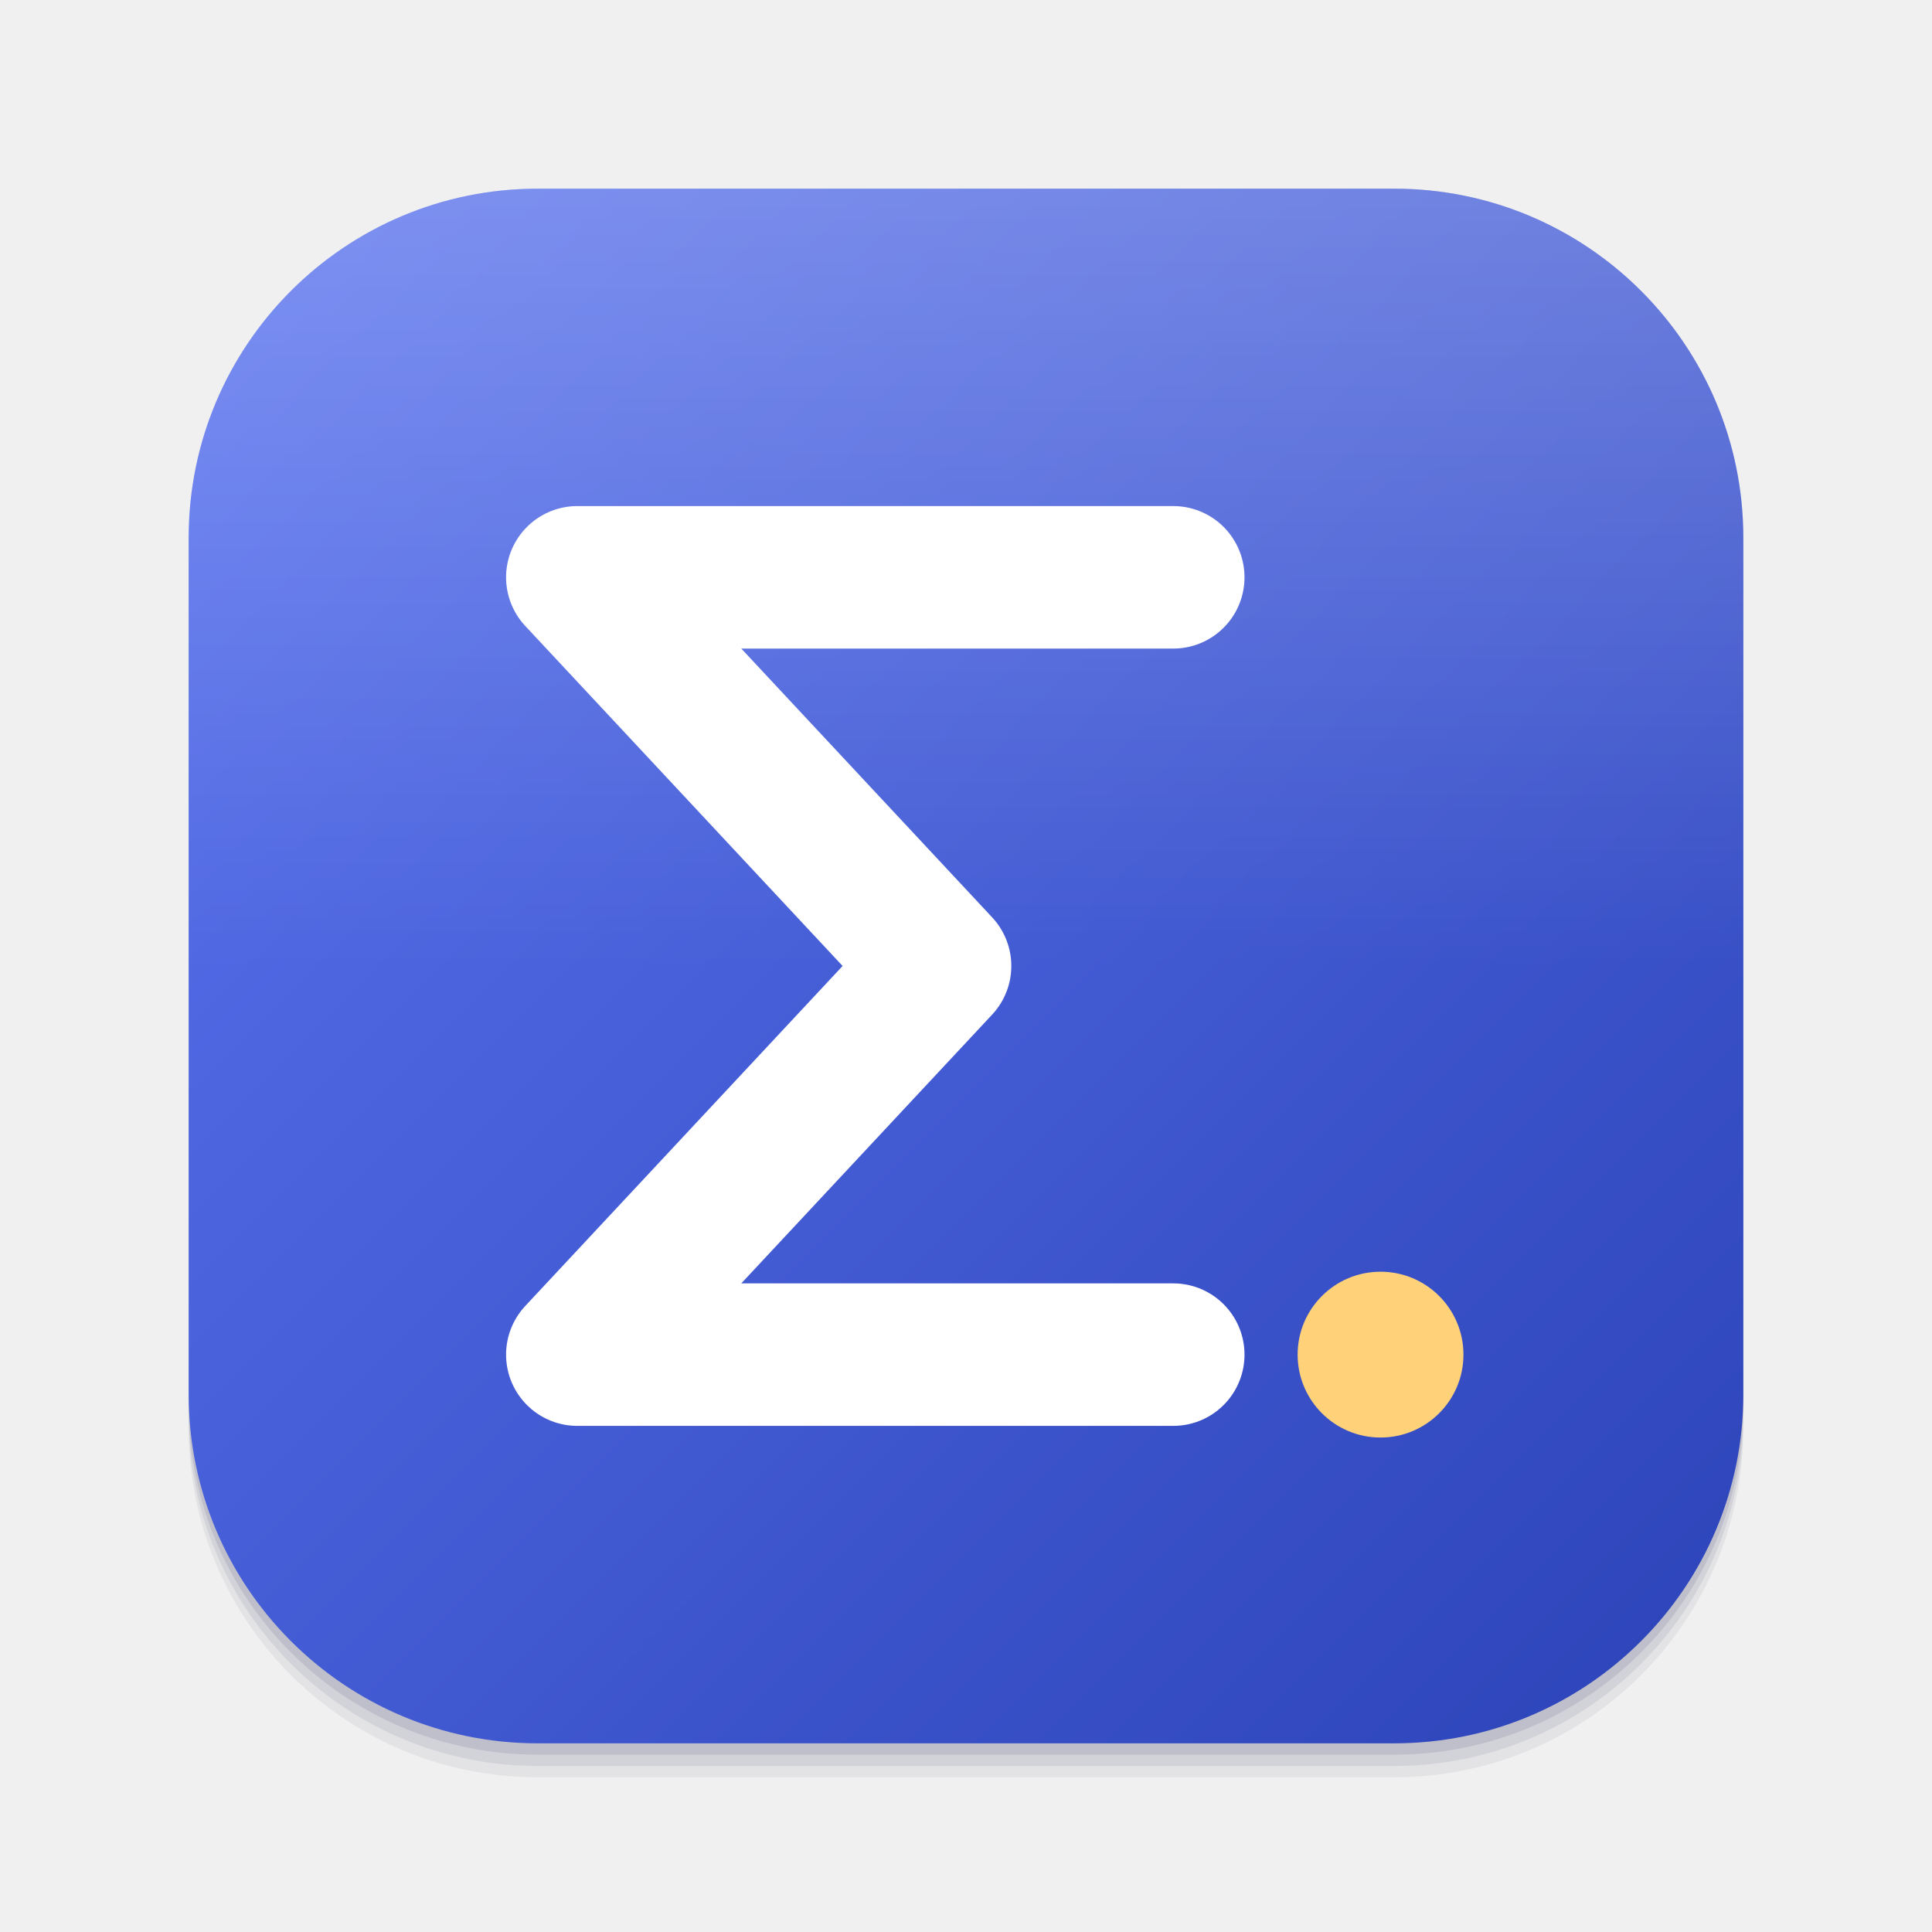
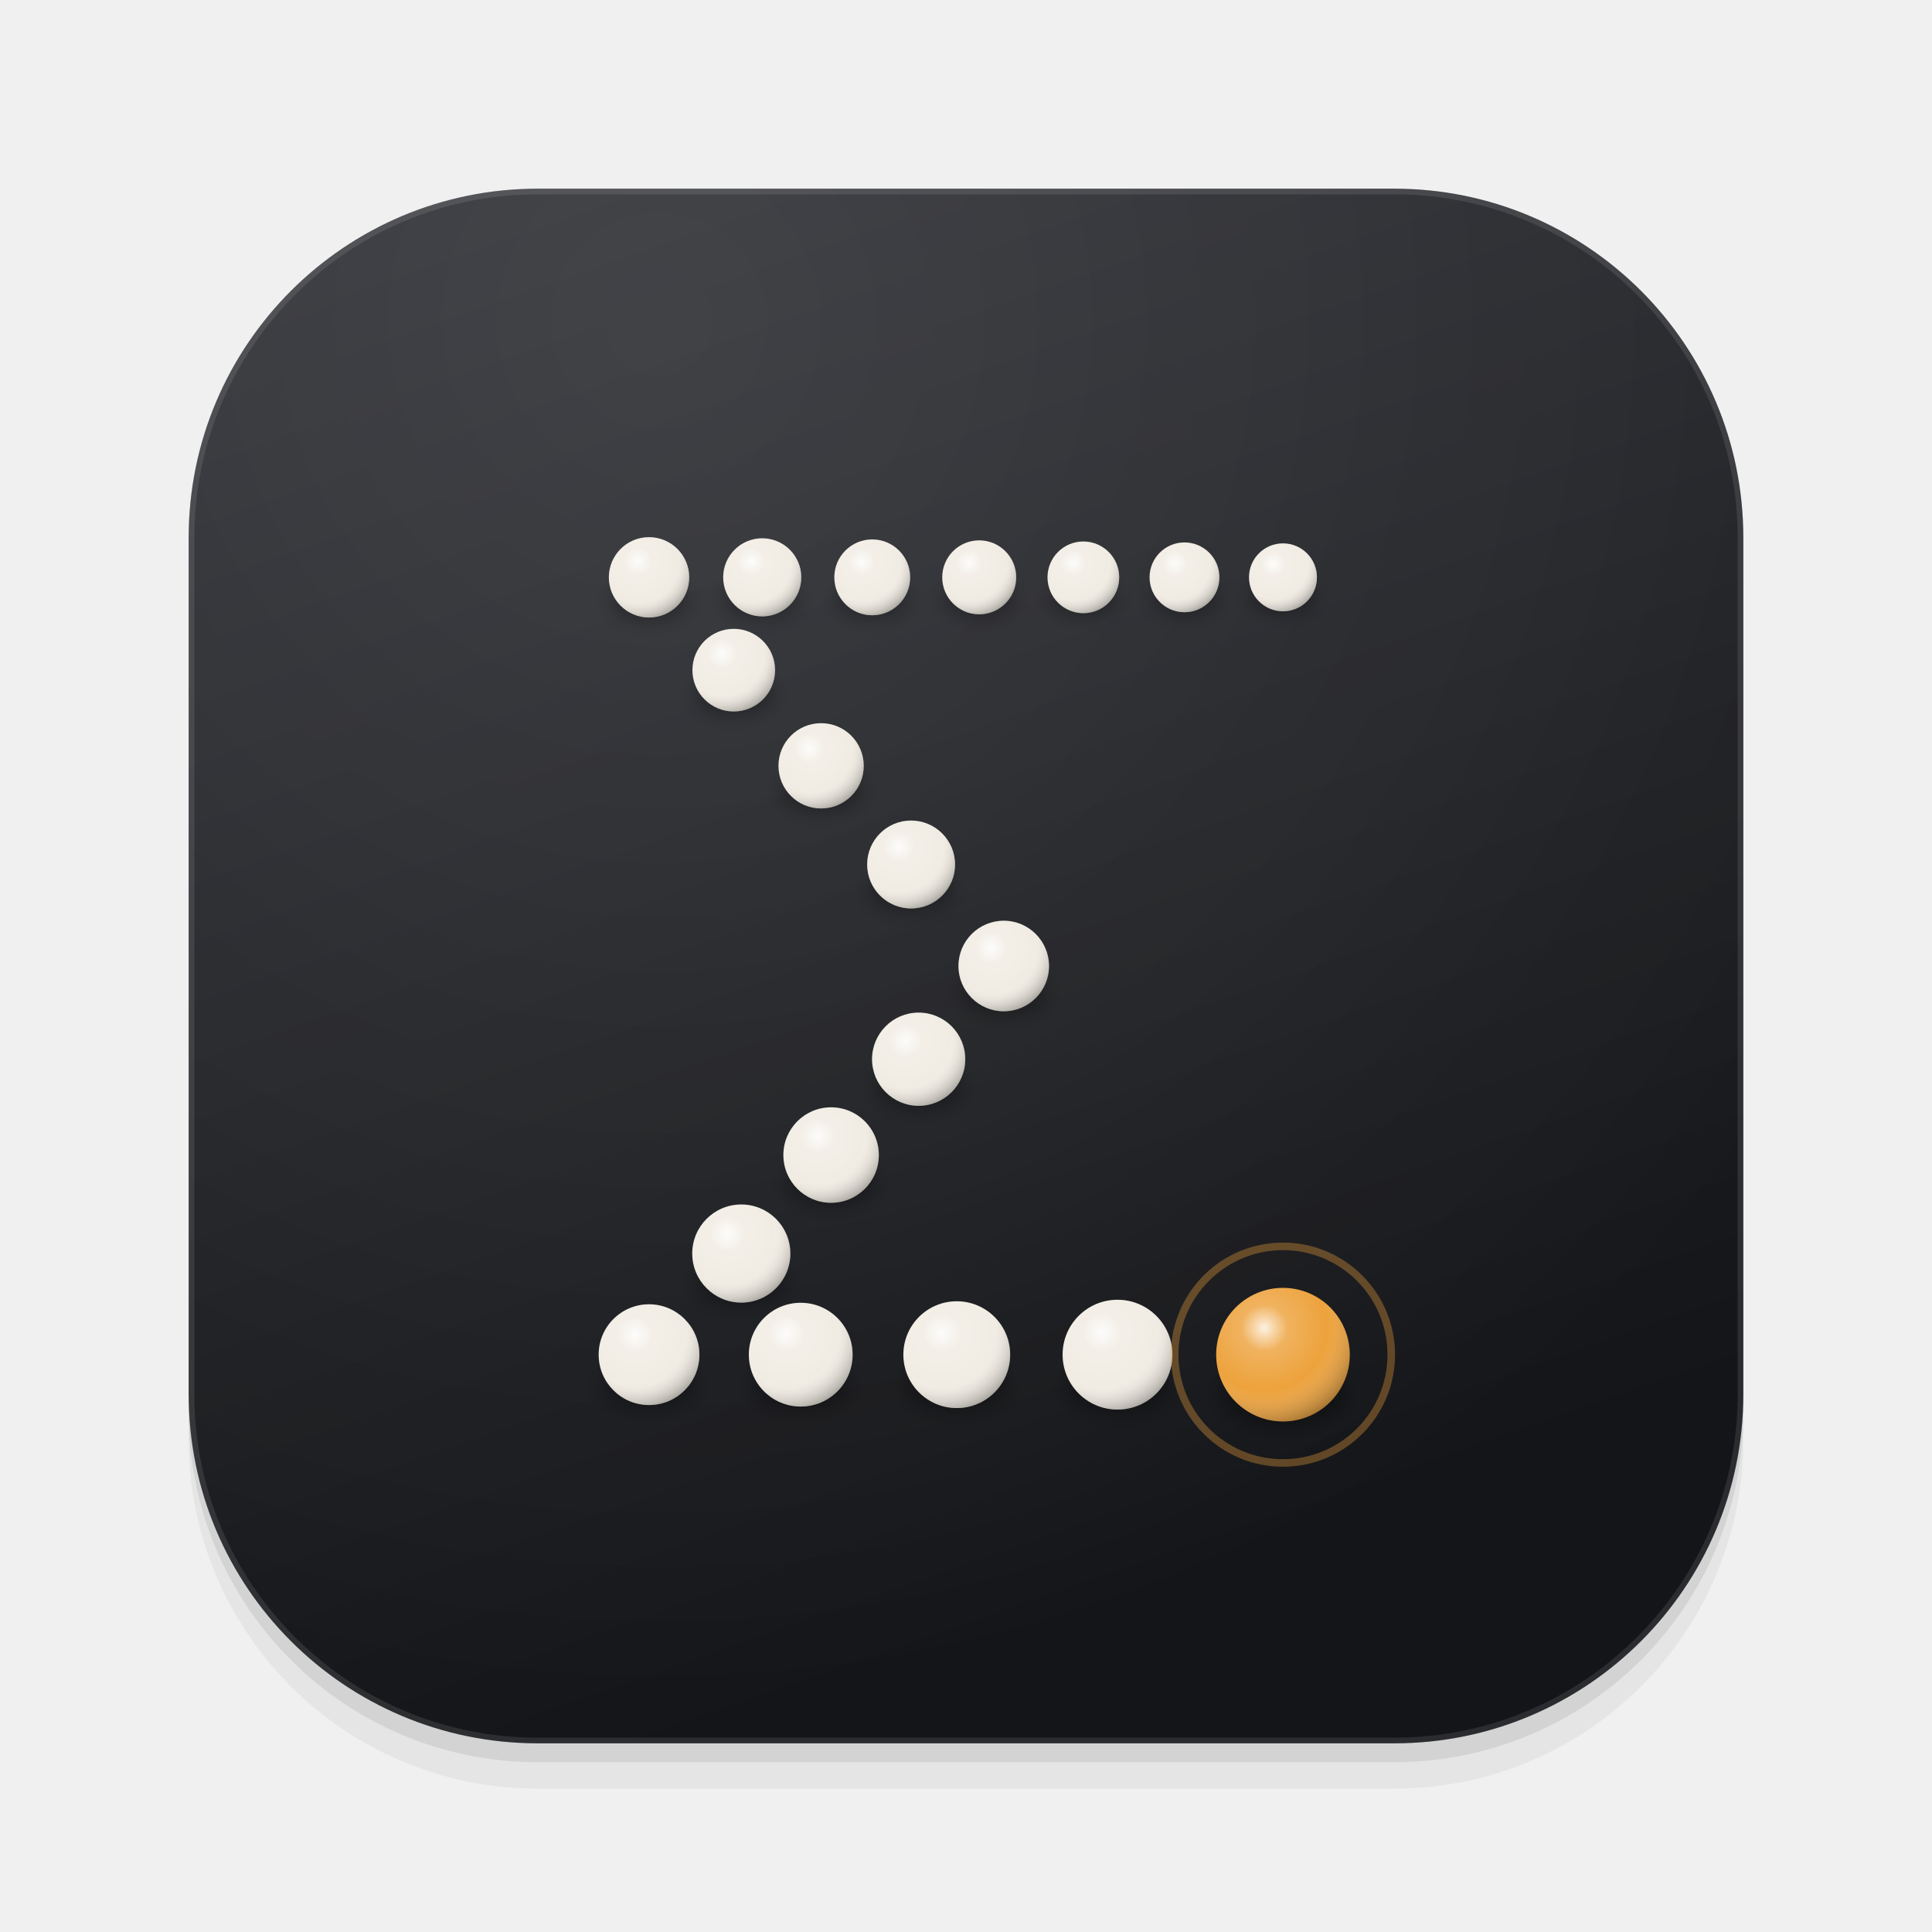
<svg xmlns="http://www.w3.org/2000/svg" width="1024" height="1024" viewBox="0 0 1024 1024">
  <defs>
-     <linearGradient id="tile" x1="0" y1="0" x2="1" y2="1">
-       <stop offset="0" stop-color="#5b74f0" />
-       <stop offset="1" stop-color="#2c43b8" />
+     <linearGradient id="tile" x1="0" y1="0" x2="0.35" y2="1">
+       <stop offset="0" stop-color="#303237" />
+       <stop offset="1" stop-color="#141518" />
    </linearGradient>
-     <linearGradient id="sheen" x1="0" y1="0" x2="0" y2="1">
-       <stop offset="0" stop-color="#ffffff" stop-opacity="0.22" />
-       <stop offset="0.5" stop-color="#ffffff" stop-opacity="0" />
-     </linearGradient>
+     <radialGradient id="light" cx="0.3" cy="0.08" r="0.9">
+       <stop offset="0" stop-color="#fff" stop-opacity="0.1" />
+       <stop offset="1" stop-color="#fff" stop-opacity="0" />
+     </radialGradient>
+     <radialGradient id="pearl" cx="0.36" cy="0.3" r="0.78">
+       <stop offset="0" stop-color="#fff" stop-opacity="0.85" />
+       <stop offset="0.22" stop-color="#fff" stop-opacity="0.18" />
+       <stop offset="0.6" stop-color="#fff" stop-opacity="0" />
+       <stop offset="1" stop-color="#000" stop-opacity="0.38" />
+     </radialGradient>
+     <filter id="soft" x="-50%" y="-50%" width="200%" height="200%">
+       <feGaussianBlur stdDeviation="5" />
+     </filter>
  </defs>
-   <g fill="#0b1240">
-     <rect x="100" y="118" width="824" height="824" rx="185" opacity="0.06" />
-     <rect x="100" y="112" width="824" height="824" rx="185" opacity="0.08" />
-     <rect x="100" y="106" width="824" height="824" rx="185" opacity="0.10" />
+   <g fill="#000">
+     <rect x="100" y="124" width="824" height="824" rx="185" opacity="0.05" />
+     <rect x="100" y="110" width="824" height="824" rx="185" opacity="0.08" />
  </g>
  <rect x="100" y="100" width="824" height="824" rx="185" fill="url(#tile)" />
-   <rect x="100" y="100" width="824" height="824" rx="185" fill="url(#sheen)" />
-   <g transform="translate(72.53 72.53) scale(13.733)">
-     <path d="M40 17H17l14 15-14 15h23" fill="none" stroke="#ffffff" stroke-width="5.5" stroke-linecap="round" stroke-linejoin="round" />
-     <circle cx="48" cy="47" r="3.2" fill="#ffd27a" />
-   </g>
+   <rect x="100" y="100" width="824" height="824" rx="185" fill="url(#light)" />
+   <rect x="101.5" y="101.5" width="821" height="821" rx="183.5" fill="none" stroke="rgba(255,255,255,0.1)" stroke-width="3" />
+   <ellipse cx="680.0" cy="317.2" rx="17.1" ry="8.1" fill="#000" opacity="0.3" filter="url(#soft)" />
+   <circle cx="680.0" cy="306.0" r="18.0" fill="#F1ECE3" />
+   <circle cx="680.0" cy="306.0" r="18.0" fill="url(#pearl)" />
+   <ellipse cx="627.8" cy="317.5" rx="17.6" ry="8.3" fill="#000" opacity="0.3" filter="url(#soft)" />
+   <circle cx="627.8" cy="306.0" r="18.5" fill="#F1ECE3" />
+   <circle cx="627.8" cy="306.0" r="18.5" fill="url(#pearl)" />
+   <ellipse cx="574.2" cy="317.8" rx="18.1" ry="8.6" fill="#000" opacity="0.3" filter="url(#soft)" />
+   <circle cx="574.2" cy="306.0" r="19.0" fill="#F1ECE3" />
+   <circle cx="574.2" cy="306.0" r="19.0" fill="url(#pearl)" />
+   <ellipse cx="519.0" cy="318.1" rx="18.6" ry="8.8" fill="#000" opacity="0.3" filter="url(#soft)" />
+   <circle cx="519.0" cy="306.0" r="19.6" fill="#F1ECE3" />
+   <circle cx="519.0" cy="306.0" r="19.6" fill="url(#pearl)" />
+   <ellipse cx="462.3" cy="318.5" rx="19.1" ry="9.1" fill="#000" opacity="0.3" filter="url(#soft)" />
+   <circle cx="462.3" cy="306.0" r="20.1" fill="#F1ECE3" />
+   <circle cx="462.3" cy="306.0" r="20.1" fill="url(#pearl)" />
+   <ellipse cx="404.0" cy="318.8" rx="19.7" ry="9.3" fill="#000" opacity="0.3" filter="url(#soft)" />
+   <circle cx="404.0" cy="306.0" r="20.7" fill="#F1ECE3" />
+   <circle cx="404.0" cy="306.0" r="20.7" fill="url(#pearl)" />
+   <ellipse cx="344.0" cy="319.2" rx="20.2" ry="9.6" fill="#000" opacity="0.3" filter="url(#soft)" />
+   <circle cx="344.0" cy="306.0" r="21.3" fill="#F1ECE3" />
+   <circle cx="344.0" cy="306.0" r="21.3" fill="url(#pearl)" />
+   <ellipse cx="388.9" cy="368.8" rx="20.8" ry="9.9" fill="#000" opacity="0.3" filter="url(#soft)" />
+   <circle cx="388.9" cy="355.2" r="21.9" fill="#F1ECE3" />
+   <circle cx="388.9" cy="355.2" r="21.9" fill="url(#pearl)" />
+   <ellipse cx="435.2" cy="419.9" rx="21.5" ry="10.2" fill="#000" opacity="0.3" filter="url(#soft)" />
+   <circle cx="435.2" cy="405.9" r="22.6" fill="#F1ECE3" />
+   <circle cx="435.2" cy="405.9" r="22.6" fill="url(#pearl)" />
+   <ellipse cx="482.9" cy="472.6" rx="22.1" ry="10.5" fill="#000" opacity="0.3" filter="url(#soft)" />
+   <circle cx="482.9" cy="458.2" r="23.3" fill="#F1ECE3" />
+   <circle cx="482.9" cy="458.2" r="23.3" fill="url(#pearl)" />
+   <ellipse cx="532.0" cy="526.9" rx="22.8" ry="10.8" fill="#000" opacity="0.3" filter="url(#soft)" />
+   <circle cx="532.0" cy="512.0" r="24.0" fill="#F1ECE3" />
+   <circle cx="532.0" cy="512.0" r="24.0" fill="url(#pearl)" />
+   <ellipse cx="486.9" cy="576.7" rx="23.4" ry="11.1" fill="#000" opacity="0.3" filter="url(#soft)" />
+   <circle cx="486.9" cy="561.4" r="24.7" fill="#F1ECE3" />
+   <circle cx="486.9" cy="561.4" r="24.7" fill="url(#pearl)" />
+   <ellipse cx="440.5" cy="627.9" rx="24.1" ry="11.4" fill="#000" opacity="0.3" filter="url(#soft)" />
+   <circle cx="440.5" cy="612.2" r="25.3" fill="#F1ECE3" />
+   <circle cx="440.5" cy="612.2" r="25.3" fill="url(#pearl)" />
+   <ellipse cx="392.9" cy="680.5" rx="24.7" ry="11.7" fill="#000" opacity="0.3" filter="url(#soft)" />
+   <circle cx="392.9" cy="664.4" r="26.0" fill="#F1ECE3" />
+   <circle cx="392.9" cy="664.4" r="26.0" fill="url(#pearl)" />
+   <ellipse cx="344.0" cy="734.6" rx="25.4" ry="12.0" fill="#000" opacity="0.3" filter="url(#soft)" />
+   <circle cx="344.0" cy="718.0" r="26.7" fill="#F1ECE3" />
+   <circle cx="344.0" cy="718.0" r="26.7" fill="url(#pearl)" />
+   <ellipse cx="424.4" cy="735.1" rx="26.1" ry="12.4" fill="#000" opacity="0.3" filter="url(#soft)" />
+   <circle cx="424.4" cy="718.0" r="27.5" fill="#F1ECE3" />
+   <circle cx="424.4" cy="718.0" r="27.5" fill="url(#pearl)" />
+   <ellipse cx="507.1" cy="735.6" rx="26.9" ry="12.7" fill="#000" opacity="0.3" filter="url(#soft)" />
+   <circle cx="507.1" cy="718.0" r="28.3" fill="#F1ECE3" />
+   <circle cx="507.1" cy="718.0" r="28.3" fill="url(#pearl)" />
+   <ellipse cx="592.3" cy="736.1" rx="27.7" ry="13.1" fill="#000" opacity="0.3" filter="url(#soft)" />
+   <circle cx="592.3" cy="718.0" r="29.1" fill="#F1ECE3" />
+   <circle cx="592.3" cy="718.0" r="29.1" fill="url(#pearl)" />
+   <circle cx="680.0" cy="718.0" r="57.4" fill="none" stroke="#EDA23C" stroke-opacity="0.35" stroke-width="4" />
+   <ellipse cx="680.0" cy="739.9" rx="33.6" ry="15.9" fill="#000" opacity="0.3" filter="url(#soft)" />
+   <circle cx="680.0" cy="718.0" r="35.4" fill="#EDA23C" />
+   <circle cx="680.0" cy="718.0" r="35.4" fill="url(#pearl)" />
</svg>
